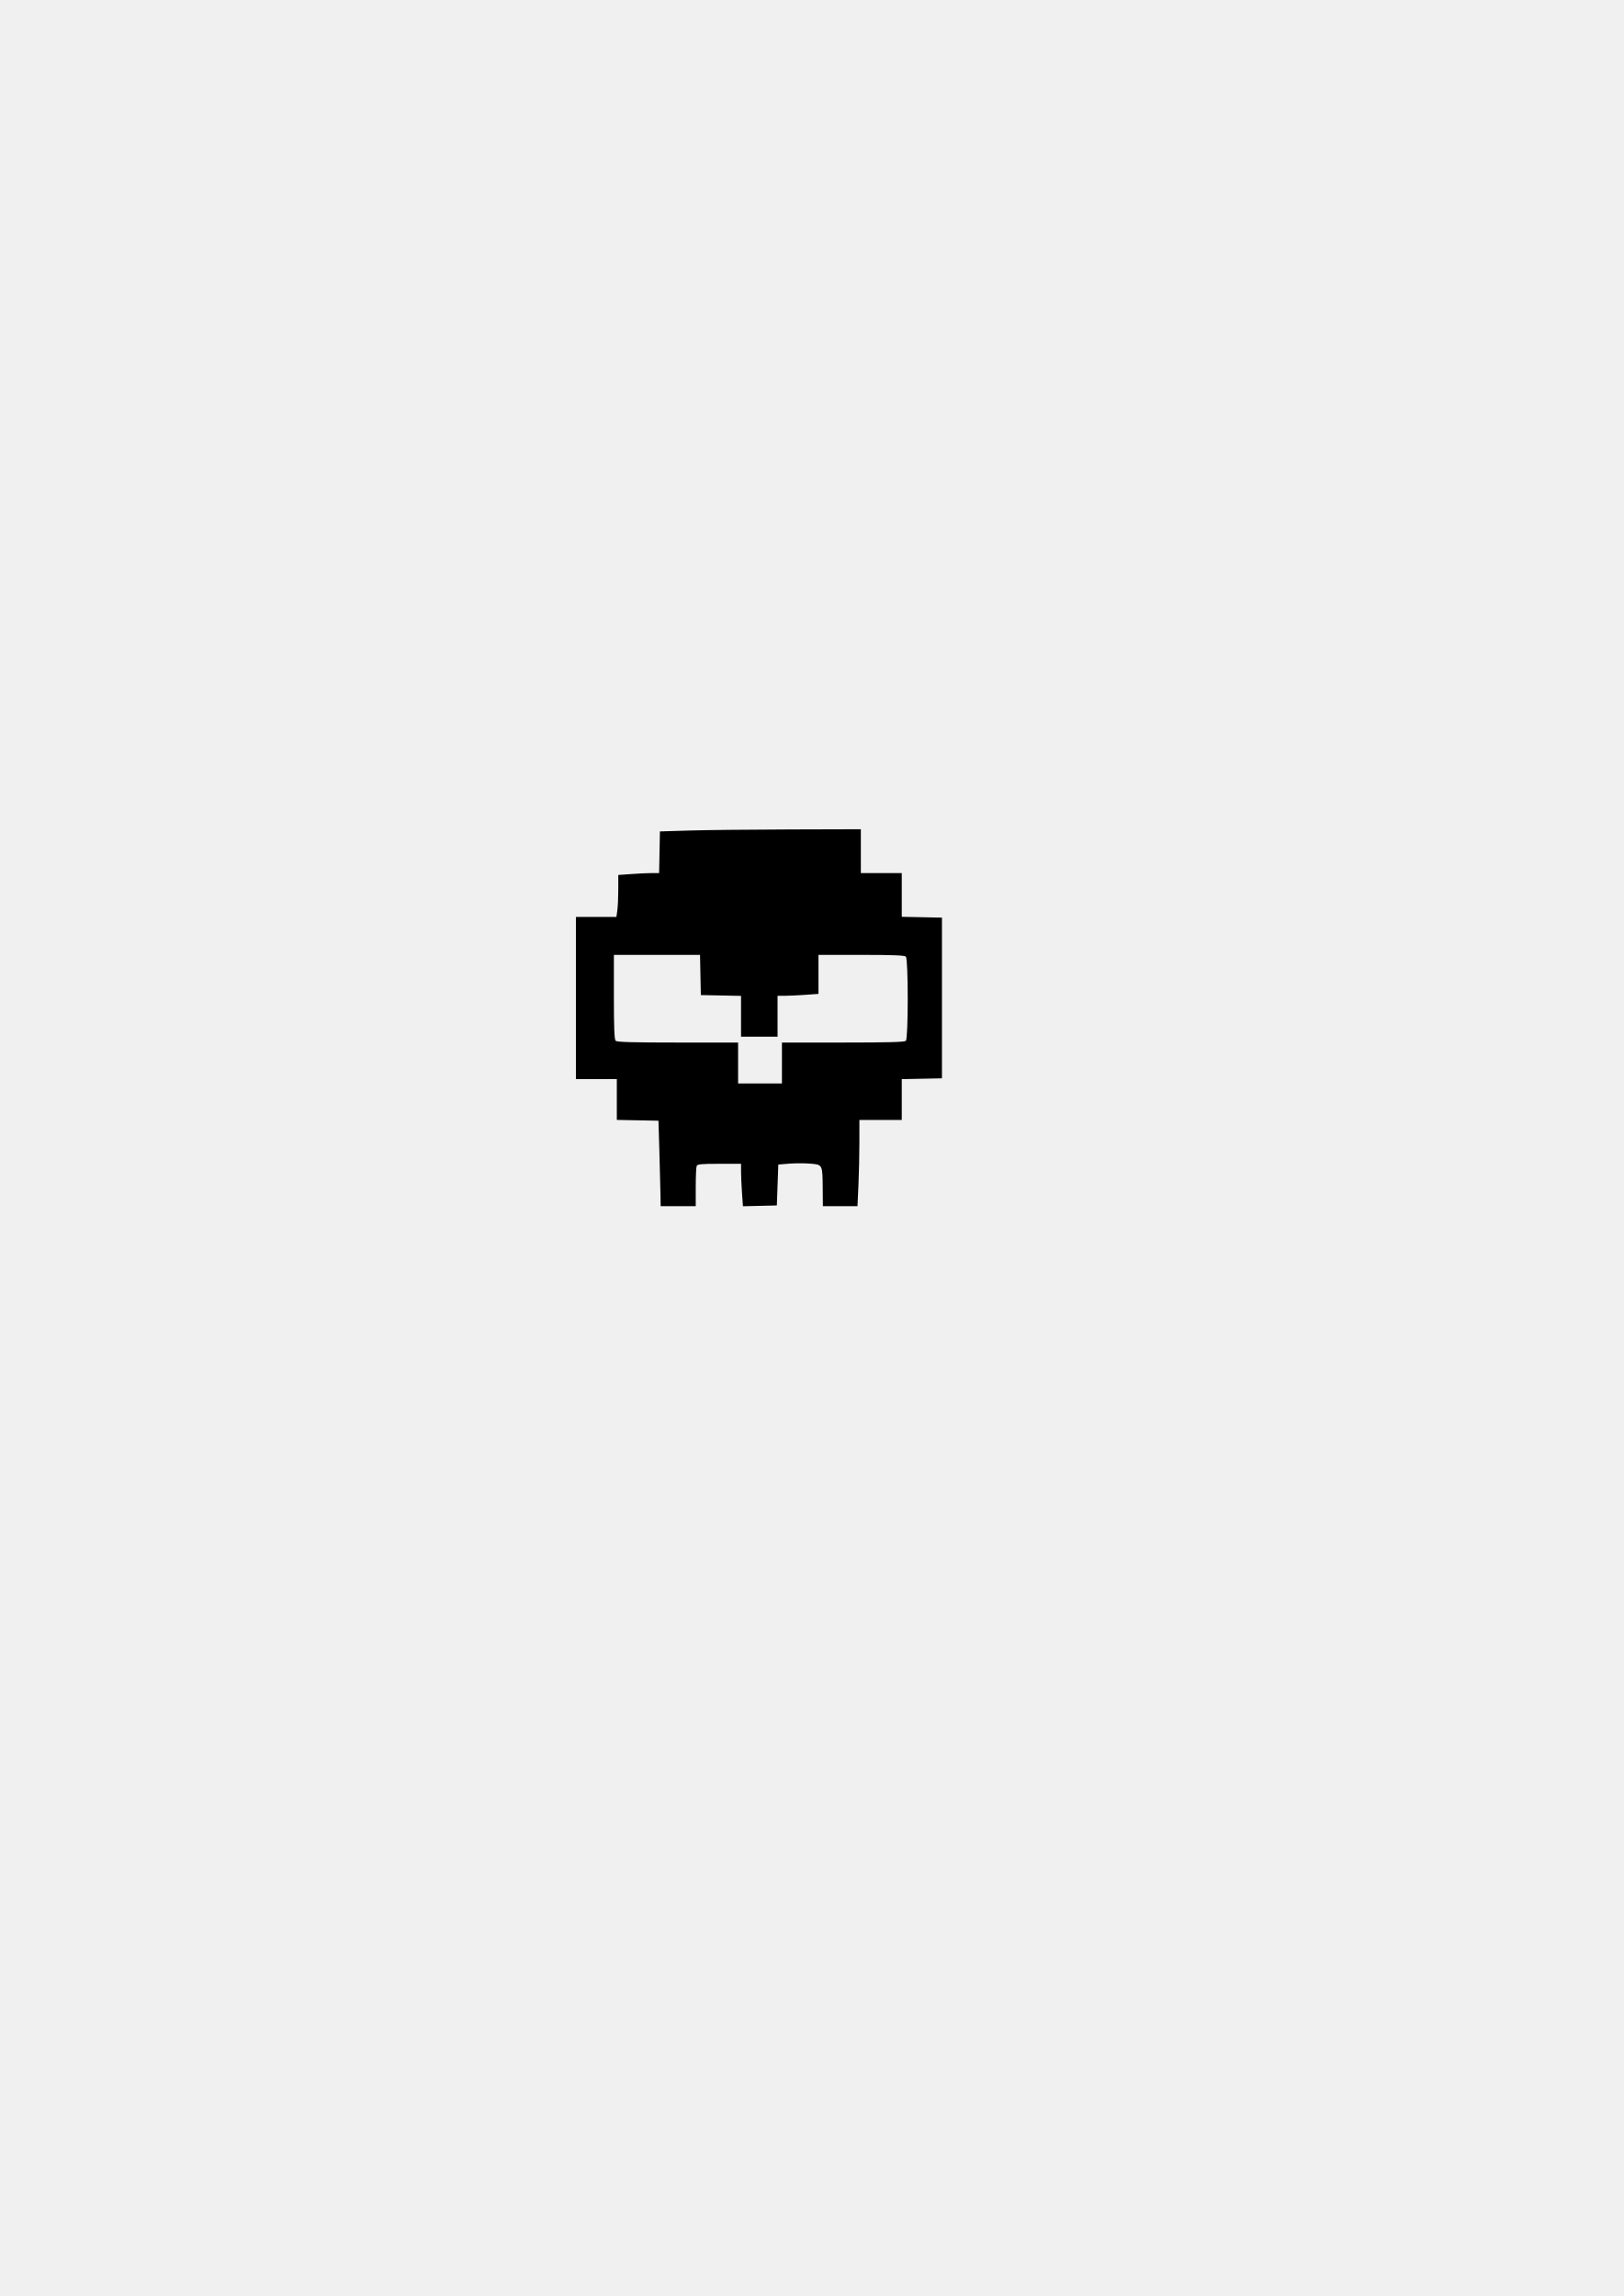
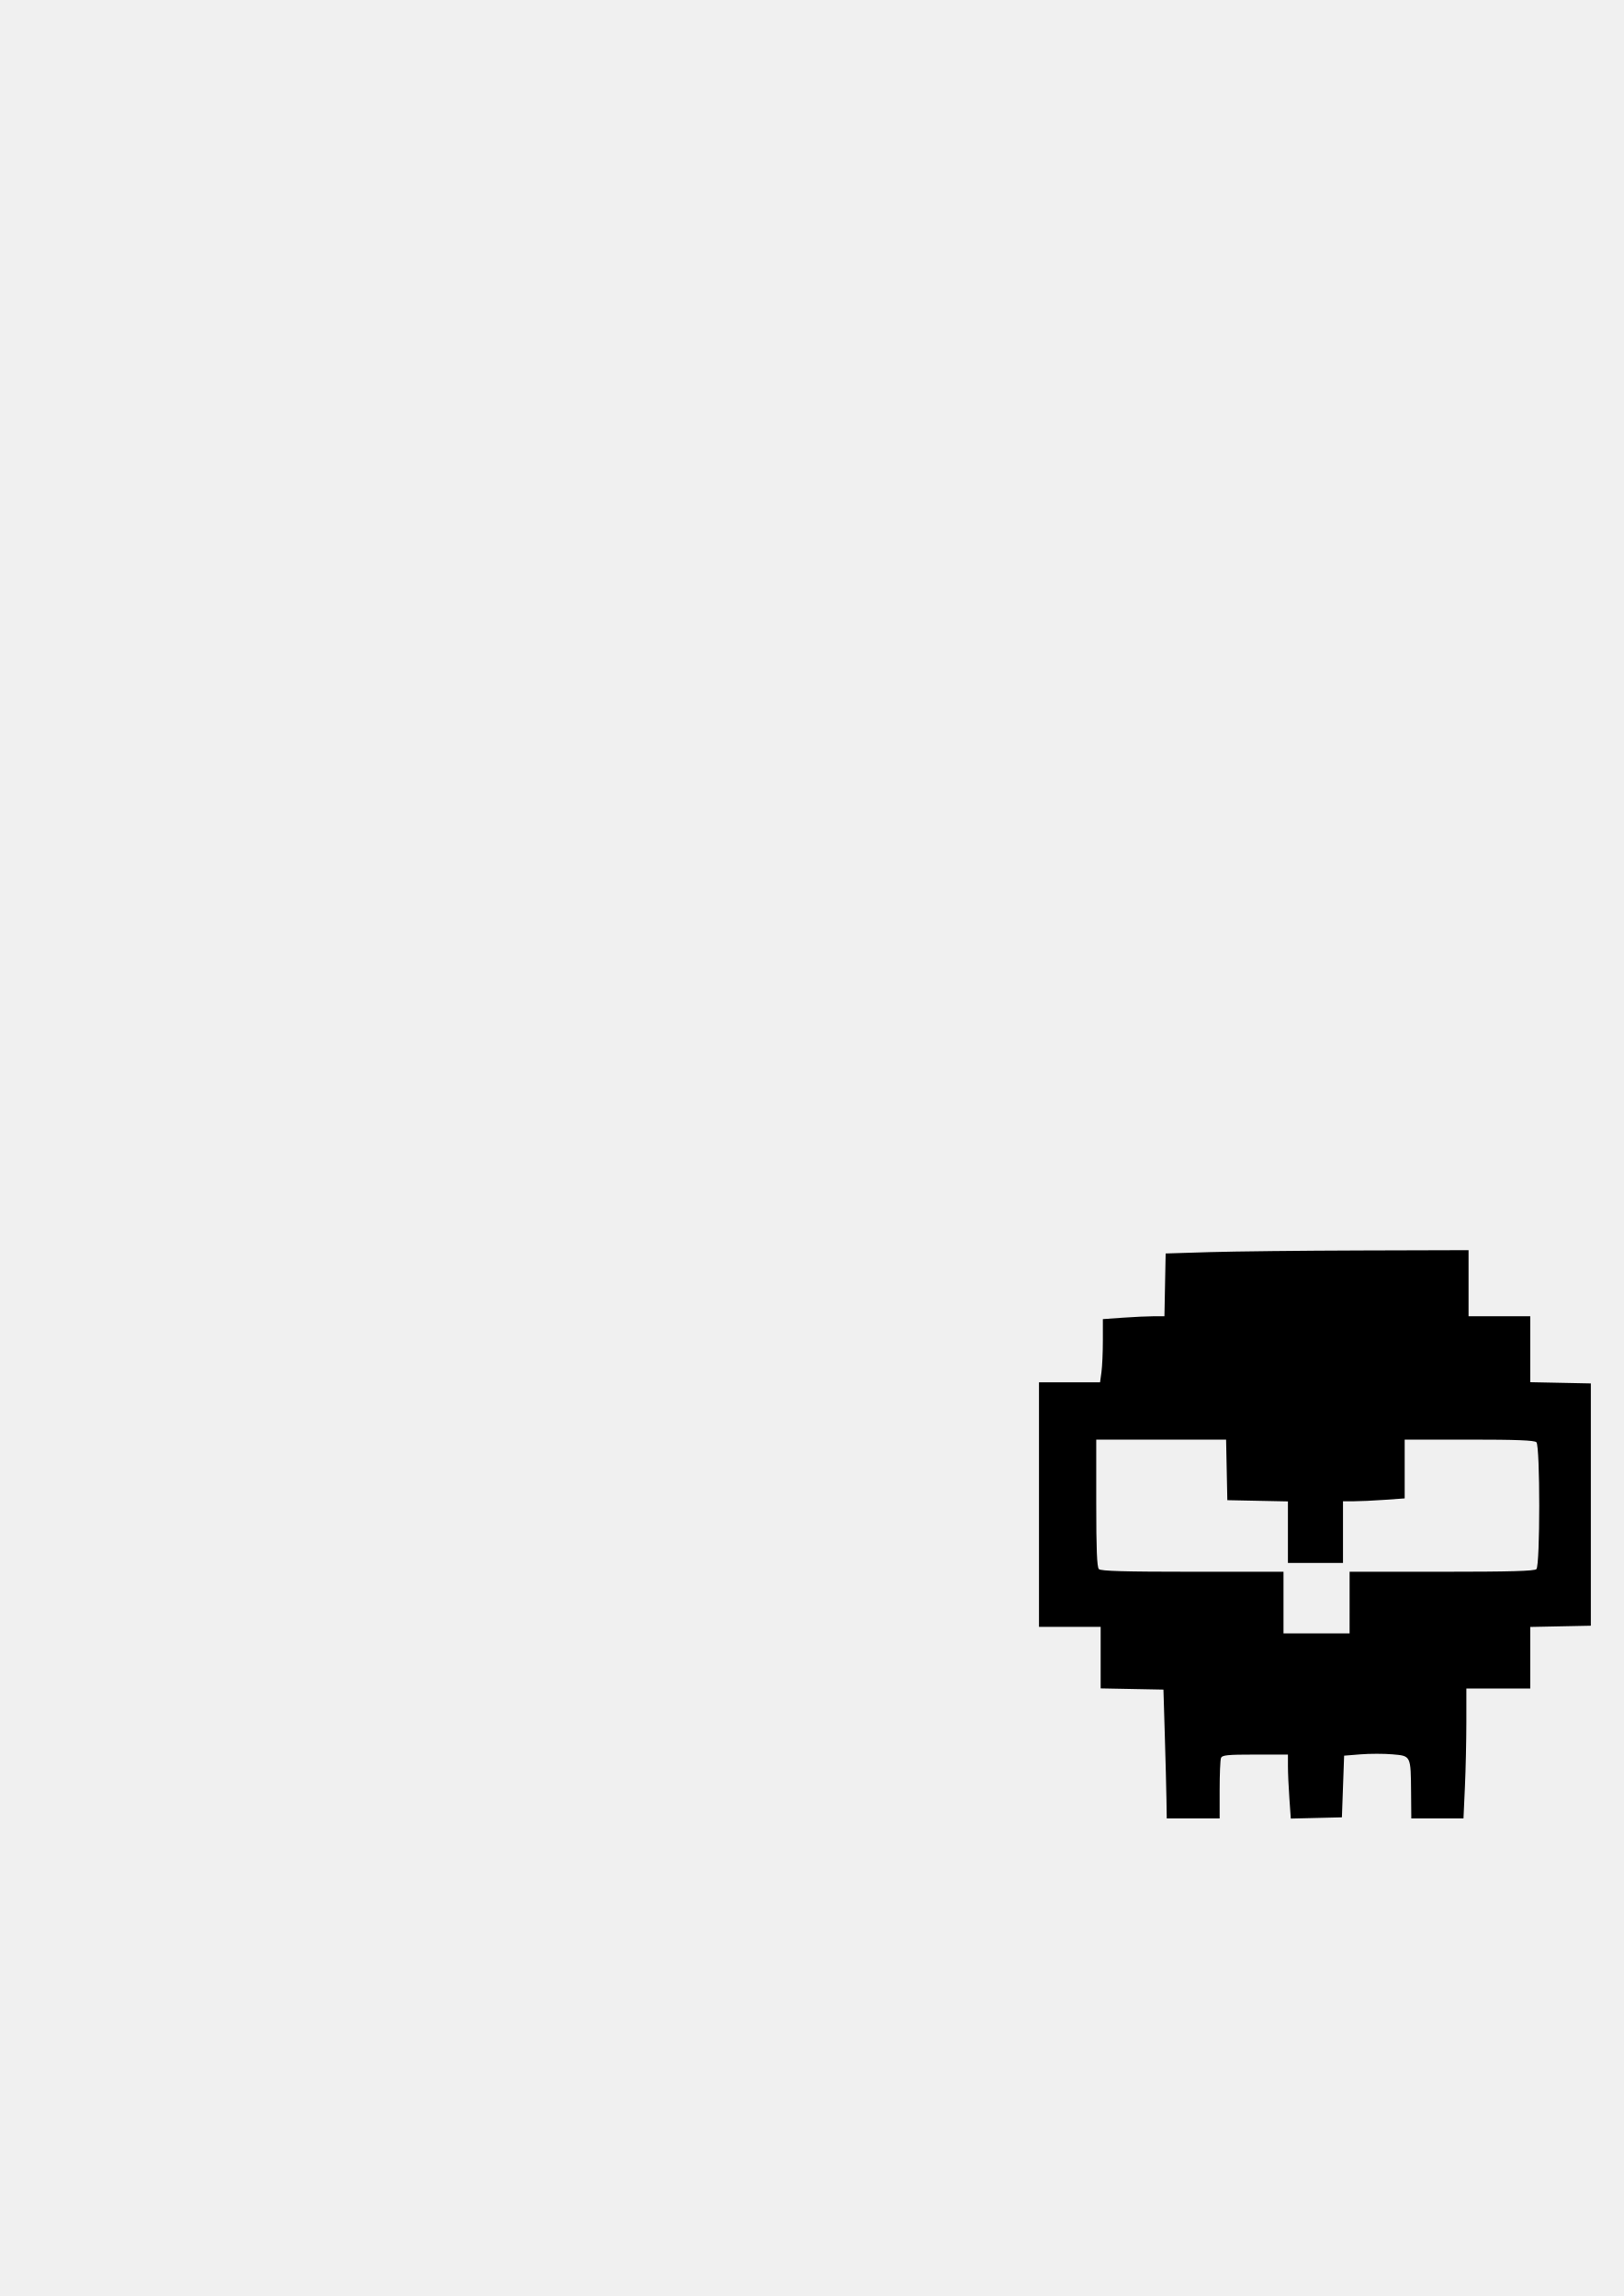
- <svg xmlns="http://www.w3.org/2000/svg" width="210mm" height="297mm" viewBox="0 0 210 297" version="1.1" id="svg8">
+ <svg xmlns="http://www.w3.org/2000/svg" width="210mm" height="297mm" viewBox="0 0 110 197" version="1.1" id="svg8">
  <defs id="defs2" />
  <g id="layer1">
    <path style="fill:#ffffff;stroke-width:0.714" d="m 381.517,456.845 v -10 h 9.286 9.286 v 10 10 h -9.286 -9.286 z" id="path31" transform="scale(0.2645833)" />
    <path style="fill:#000000;stroke-width:0.189" d="m 85.42,154.372 c -0.014,-0.909 -0.078,-3.397 -0.142,-5.528 l -0.116,-3.874 -2.693,-0.052 -2.693,-0.052 v -2.641 -2.641 H 77.13 74.485 V 129.095 118.606 h 2.62 2.62 l 0.12,-0.877 c 0.066,-0.482 0.12,-1.703 0.12,-2.712 v -1.835 l 1.73,-0.123 c 0.951,-0.068 2.14,-0.123 2.641,-0.123 h 0.911 l 0.052,-2.693 0.052,-2.693 3.78,-0.116 c 2.079,-0.064 7.926,-0.128 12.993,-0.142 l 9.213,-0.026 v 2.835 2.835 h 2.646 2.646 v 2.829 2.829 l 2.599,0.053 2.599,0.053 v 10.394 10.394 l -2.599,0.053 -2.599,0.053 v 2.641 2.64 h -2.74 -2.74 l -7.9e-4,2.882 c -2.7e-4,1.585 -0.056,4.094 -0.124,5.575 l -0.123,2.693 h -2.238 -2.238 l -0.019,-2.221 c -0.027,-3.19 -0.004,-3.141 -1.595,-3.28 -0.723,-0.063 -1.953,-0.063 -2.732,0 l -1.417,0.114 -0.095,2.646 -0.095,2.646 -2.192,0.053 -2.192,0.053 -0.123,-1.736 c -0.068,-0.955 -0.123,-2.19 -0.123,-2.746 v -1.01 h -2.815 c -2.392,0 -2.832,0.045 -2.929,0.299 -0.063,0.164 -0.115,1.398 -0.115,2.74 v 2.441 H 87.714 85.446 Z M 101.132,137.505 v -2.646 h 7.9 c 5.892,0 7.957,-0.058 8.126,-0.227 0.323,-0.323 0.323,-10.562 0,-10.886 -0.166,-0.166 -1.709,-0.227 -5.764,-0.227 h -5.537 v 2.523 2.523 l -1.73,0.123 c -0.951,0.068 -2.142,0.123 -2.646,0.123 h -0.916 v 2.646 2.646 h -2.362 -2.362 v -2.64 -2.64 l -2.599,-0.053 -2.599,-0.053 -0.053,-2.599 -0.053,-2.599 h -5.57 -5.57 v 5.443 c 0,3.981 0.061,5.504 0.227,5.67 0.169,0.169 2.213,0.227 8.032,0.227 h 7.805 v 2.646 2.646 h 2.835 2.835 z" id="path37" />
  </g>
</svg>
